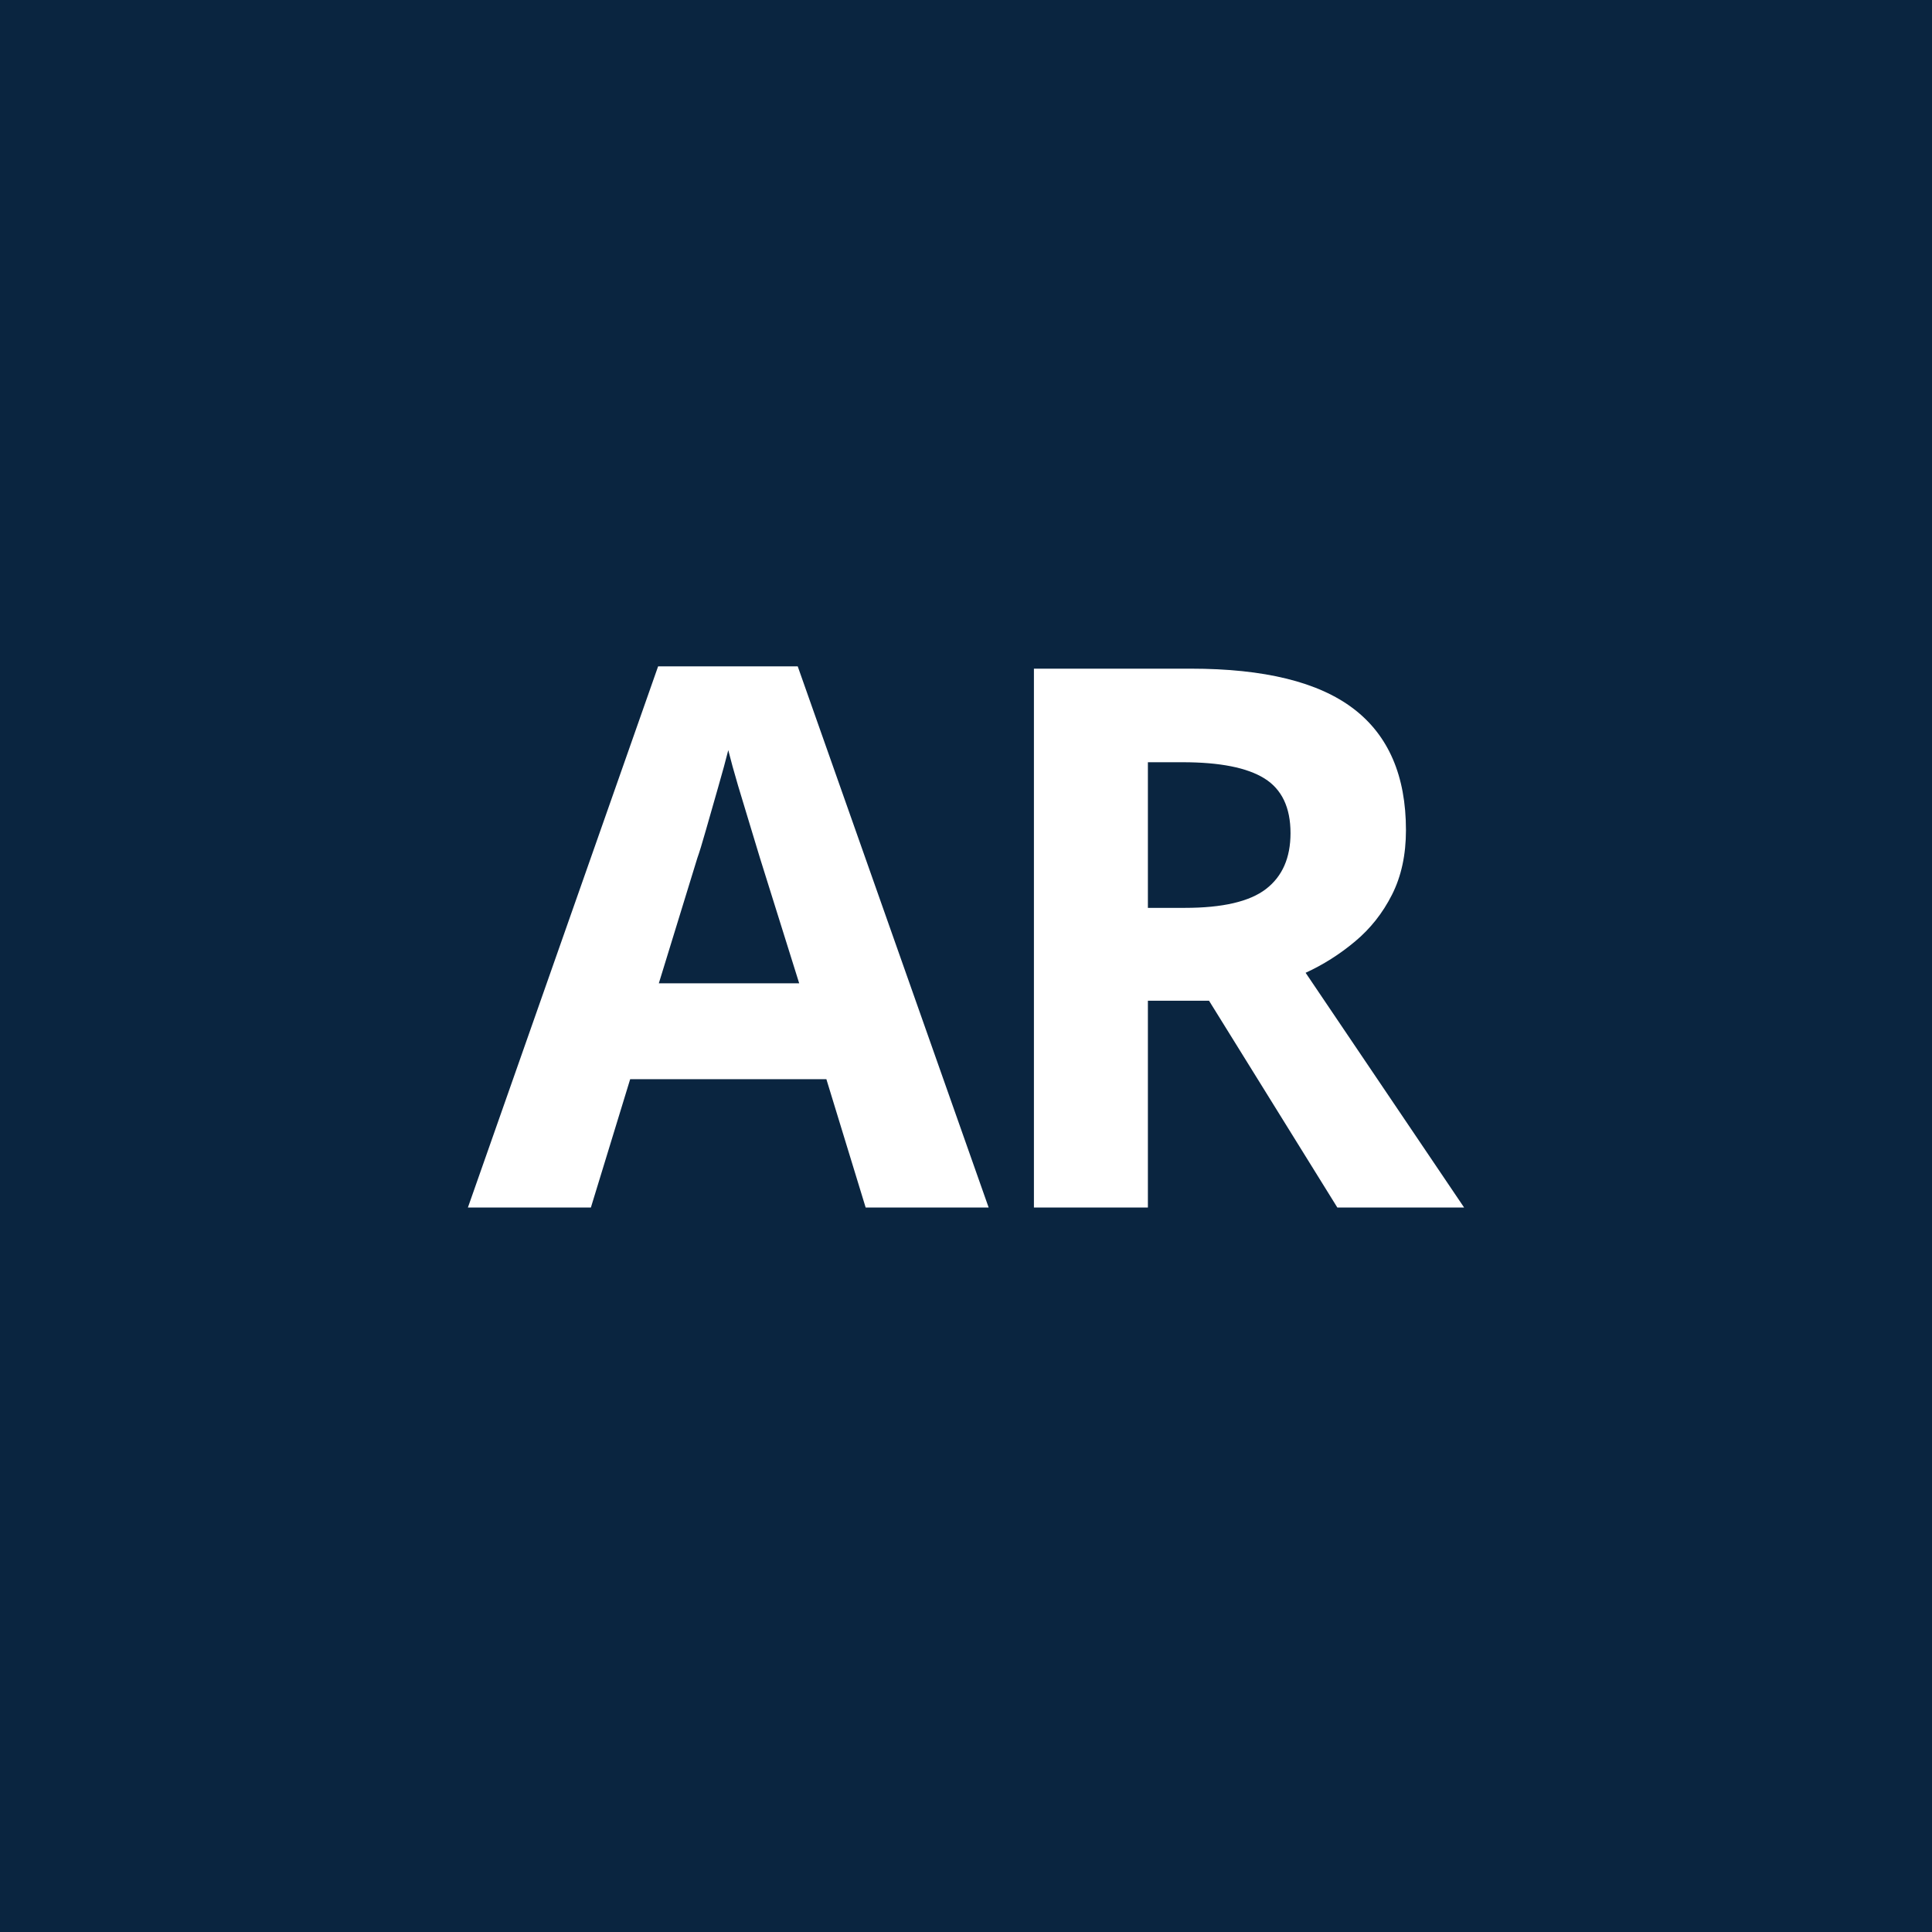
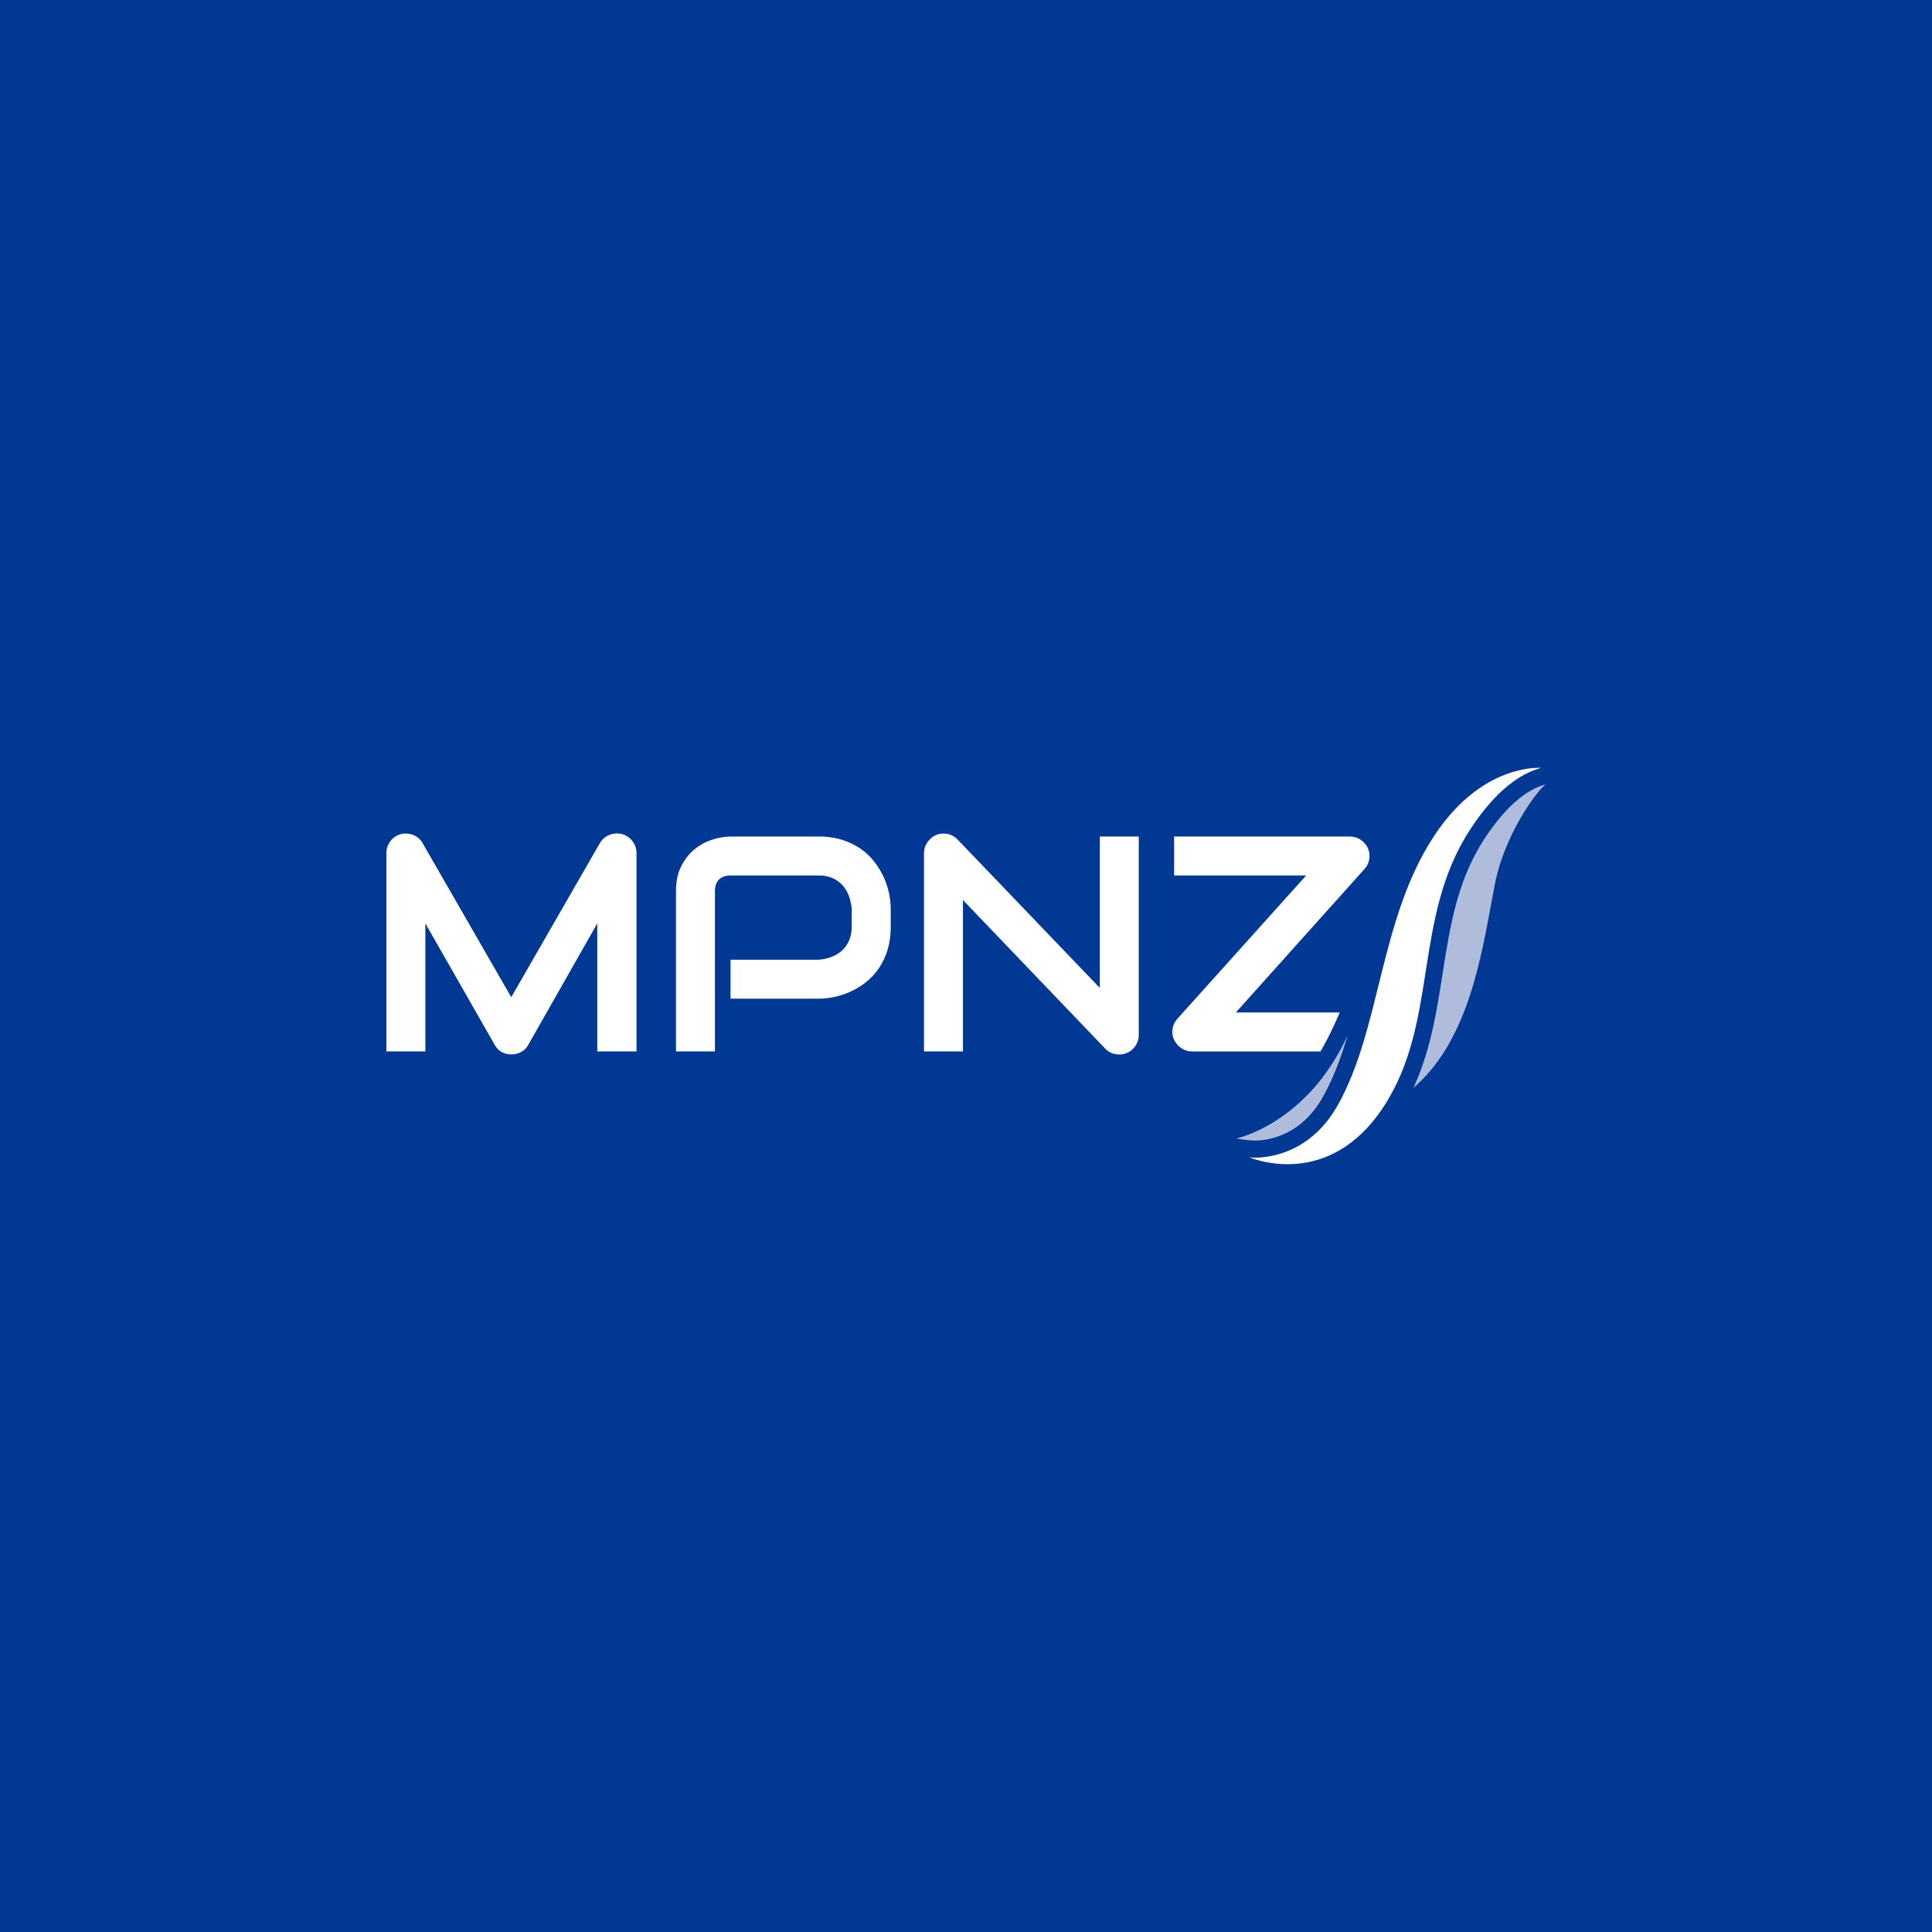
<svg xmlns="http://www.w3.org/2000/svg" viewBox="0 0 512 512">
-   <rect width="512" height="512" fill="#0a2540" />
-   <text x="256" y="320" font-family="Segoe UI, system-ui, -apple-system, sans-serif" font-size="200" font-weight="700" text-anchor="middle" fill="#ffffff" letter-spacing="-6">AR</text>
+   <rect width="512" height="512" fill="#003893" />
+   <g transform="translate(102.40,203.48) scale(0.25938)">
+     <path fill="#FFFFFF" d="M881.13,397.72c4.77,2.09,82.18,33.08,137.57-51.19,57.16-87,29.23-193.21,89-284.18,26.91-40.93,52.29-57,72.19-62.3-10.91-.5-64.53,1.22-109.65,69.86-55.79,84.87-54.06,196.71-98.51,275.24C939.14,402.77,884.86,399,881.13,397.72Z" />
+     <path fill="#AFBCDB" d="M1049.21,327.22q3.55-3.29,7.41-7C1109.9,268,1120.55,180,1132.7,118.14,1142.4,69,1174,25.22,1184.34,16.92c-20.5,5.37-41.95,24.38-62.08,55-28.15,42.82-35.45,89.26-43.14,138.35C1073.05,249.28,1066.79,289.22,1049.21,327.22Z" />
+     <path fill="#AFBCDB" d="M868.29,378.76s10.23,1.7,16.69,2c2.68.2,41.29,2.46,67.82-37.9,1.29-2,2.6-4.12,3.84-6.32,10.76-19.06,18.73-40.38,25.48-63.33C940.84,363.76,868.29,378.76,868.29,378.76Z" />
+     <path fill="#FFFFFF" d="M255.56,289.77H215.44V159L144.85,283.19a17.34,17.34,0,0,1-7.27,7.2,21.31,21.31,0,0,1-10,2.45,20.1,20.1,0,0,1-9.72-2.45,17.52,17.52,0,0,1-7.12-7.2L39.82,159V289.77H0V87.19A19.81,19.81,0,0,1,4.06,74.94a19.61,19.61,0,0,1,10.64-7.2,21.33,21.33,0,0,1,12.63.85,19.14,19.14,0,0,1,5.44,3.21,18.74,18.74,0,0,1,4.13,5l90.65,157.56L218.2,76.78a19.47,19.47,0,0,1,9.72-8.27,20.77,20.77,0,0,1,12.94-.77,20,20,0,0,1,10.57,7.2,19.57,19.57,0,0,1,4.13,12.25Z" />
+     <path fill="#FFFFFF" d="M515.28,162.07a81.06,81.06,0,0,1-3.37,24.35,68.15,68.15,0,0,1-9.11,18.91,64.1,64.1,0,0,1-13.24,14,77.79,77.79,0,0,1-32.23,14.85,79.73,79.73,0,0,1-15.7,1.68h-90V196.06h90a45.87,45.87,0,0,0,13.86-3.14,33,33,0,0,0,10.64-6.81A29.6,29.6,0,0,0,473,175.78a36.38,36.38,0,0,0,2.45-13.71V144a52.55,52.55,0,0,0-3.21-13.78,32.73,32.73,0,0,0-6.67-10.72,29.84,29.84,0,0,0-10.18-7A35,35,0,0,0,441.63,110H351.91q-8,0-12.11,4.13t-4.13,11.94V289.77H295.86V126.08q0-15.3,5.59-26a52.74,52.74,0,0,1,13.93-17.3,55.07,55.07,0,0,1,18.15-9.57,62.35,62.35,0,0,1,18.07-3h90a78.89,78.89,0,0,1,24.2,3.44,70.09,70.09,0,0,1,18.9,9.19,63.1,63.1,0,0,1,13.94,13.24,82.07,82.07,0,0,1,9.49,15.7,75.36,75.36,0,0,1,5.44,16.54A79.64,79.64,0,0,1,515.28,144Z" />
+     <path fill="#FFFFFF" d="M768.7,272.78a19.66,19.66,0,0,1-1.61,8,20.49,20.49,0,0,1-4.29,6.36,19.28,19.28,0,0,1-6.35,4.2,19.93,19.93,0,0,1-7.81,1.54,21.46,21.46,0,0,1-7.43-1.38,17.42,17.42,0,0,1-6.66-4.44L589.09,135.12V289.77H549.28V87.19a19,19,0,0,1,3.44-11.1,21.38,21.38,0,0,1,8.81-7.43,20.14,20.14,0,0,1,11.63-1.14,18.77,18.77,0,0,1,10.26,5.59L728.89,224.85V70.2H768.7Z" />
+     <path fill="#FFFFFF" d="M1002.84,82.15a20.79,20.79,0,0,0-7.44-8.65,19.17,19.17,0,0,0-10.81-3.29H804.83V110H939.72L808,256.55a19.59,19.59,0,0,0-4.8,10.12,17.73,17.73,0,0,0,1.59,11.17,19.81,19.81,0,0,0,7.44,8.62A18.78,18.78,0,0,0,823,289.79H954.43c5-8.69,9.8-18,14.31-27.84l5.32-12H867.91L999.3,103.41a18.06,18.06,0,0,0,4.88-10A20.09,20.09,0,0,0,1002.84,82.15Z" />
+   </g>
</svg>
